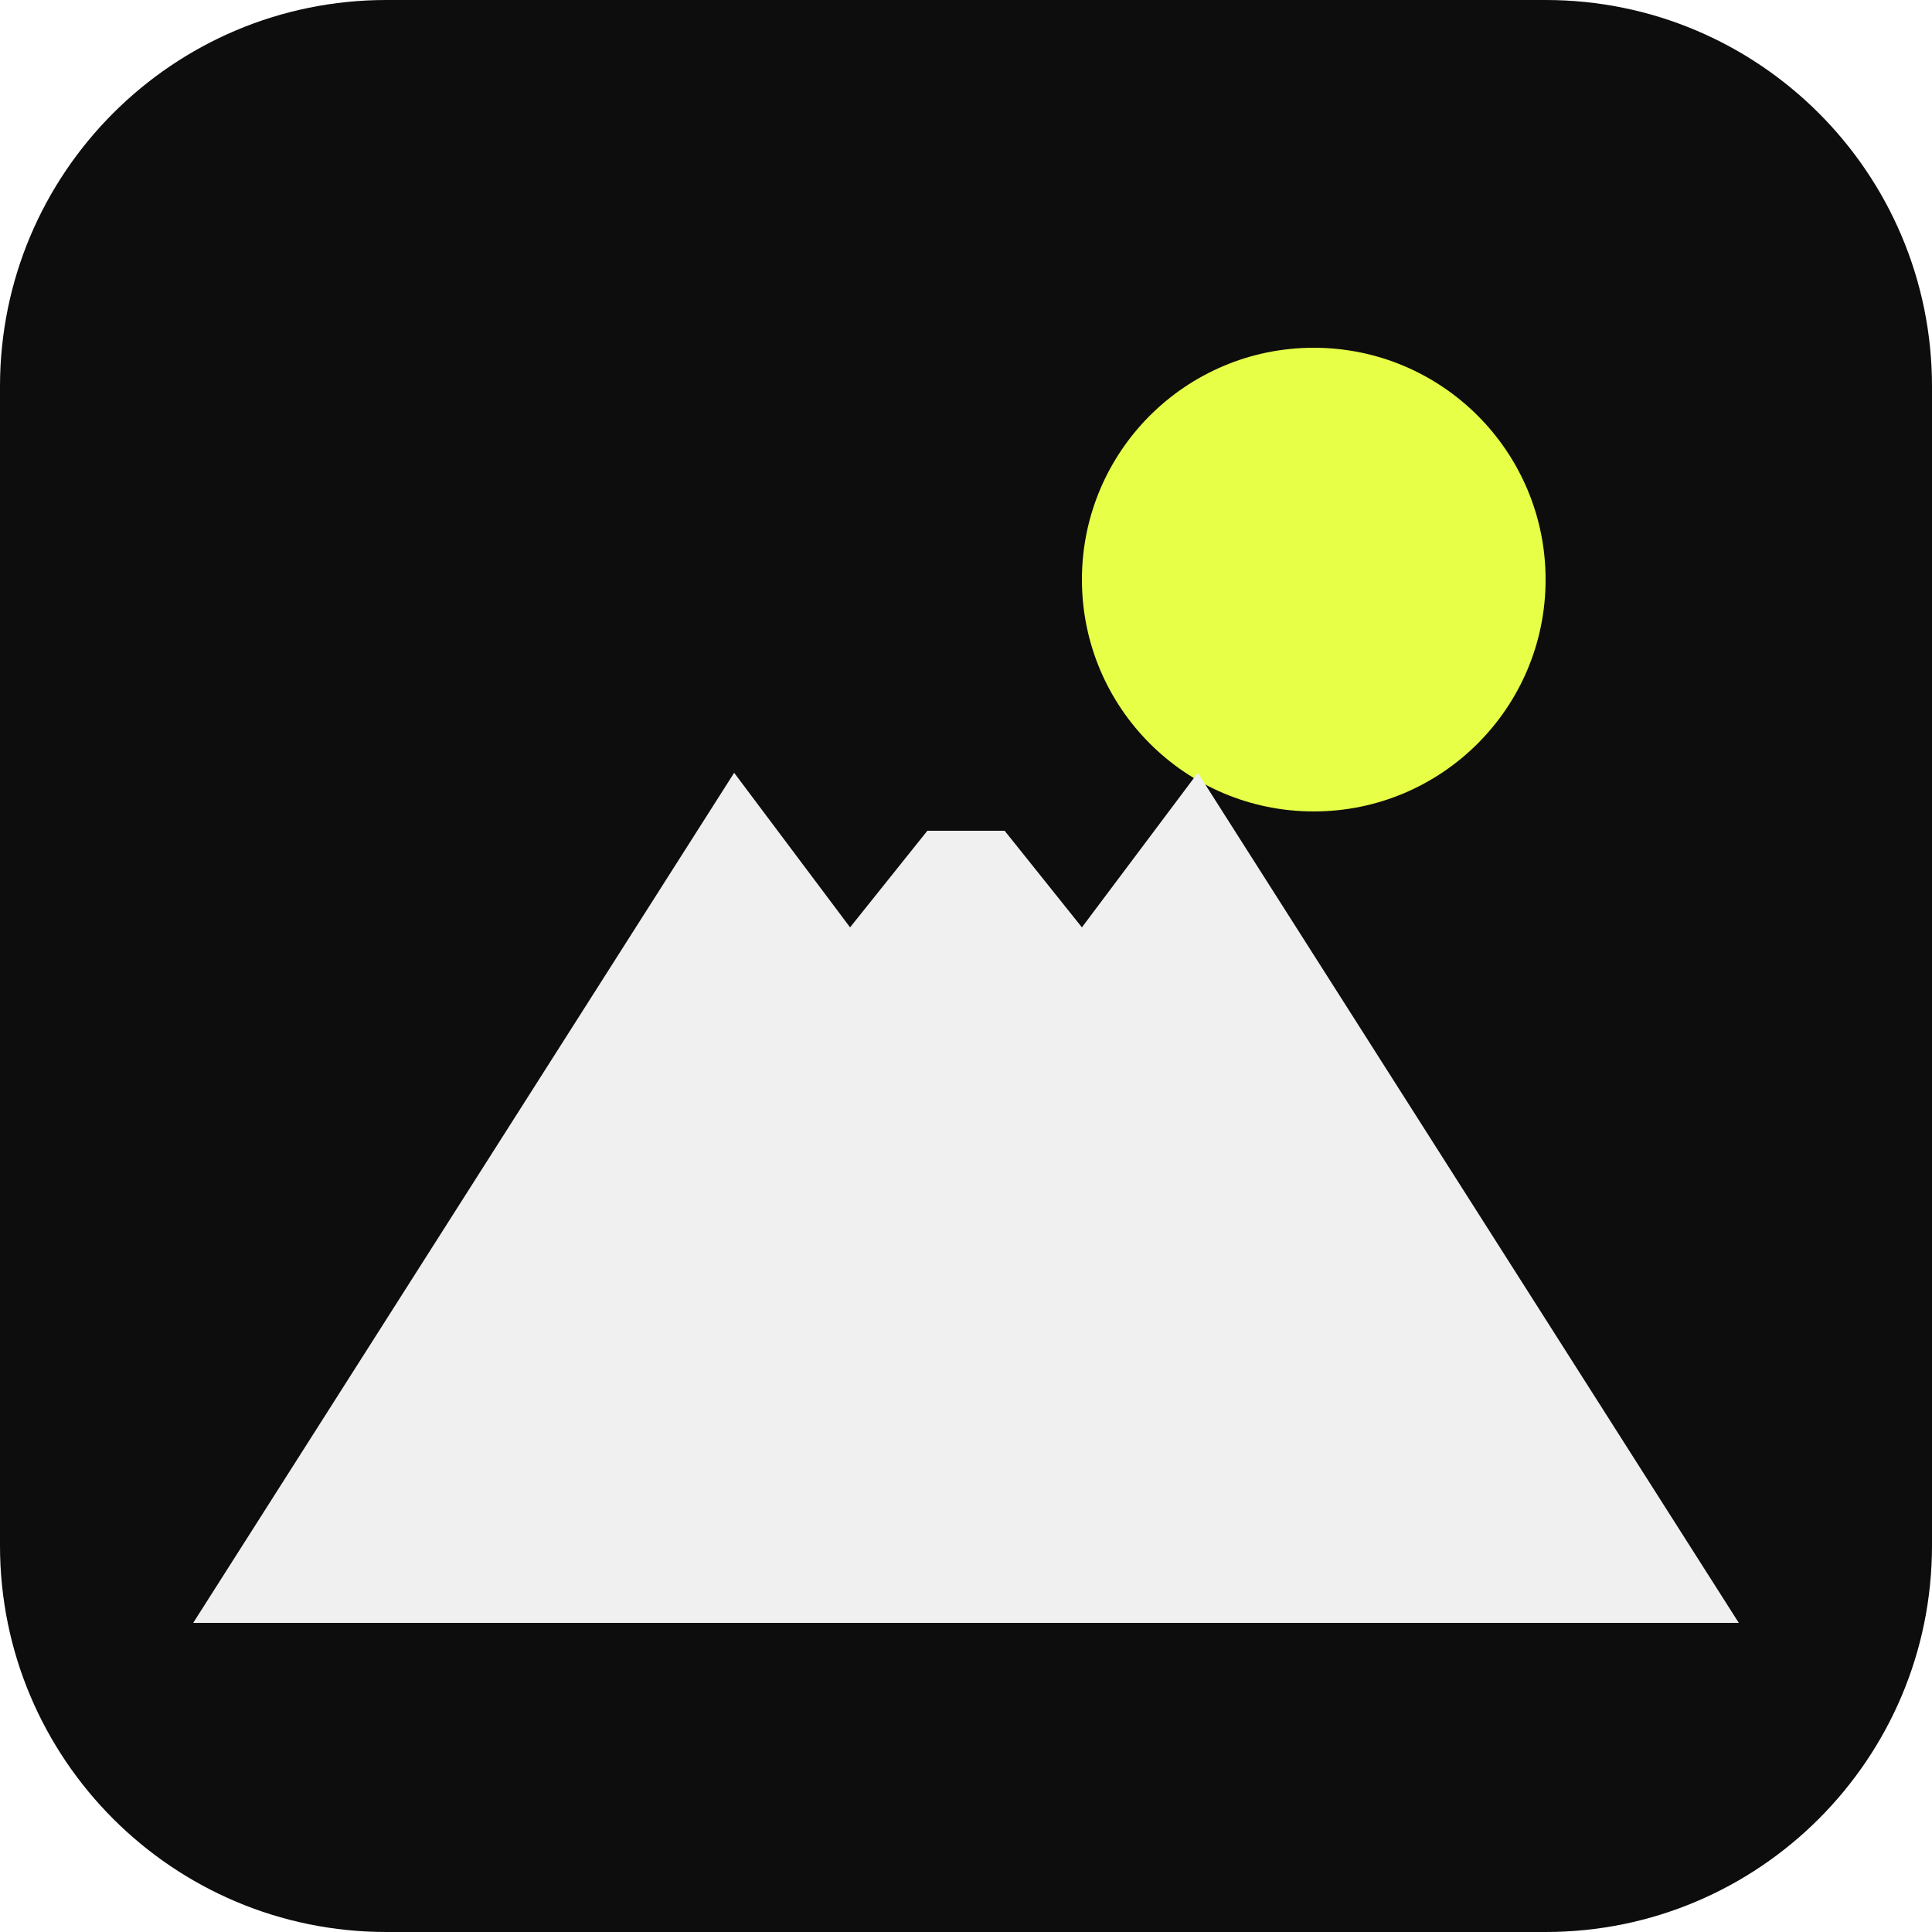
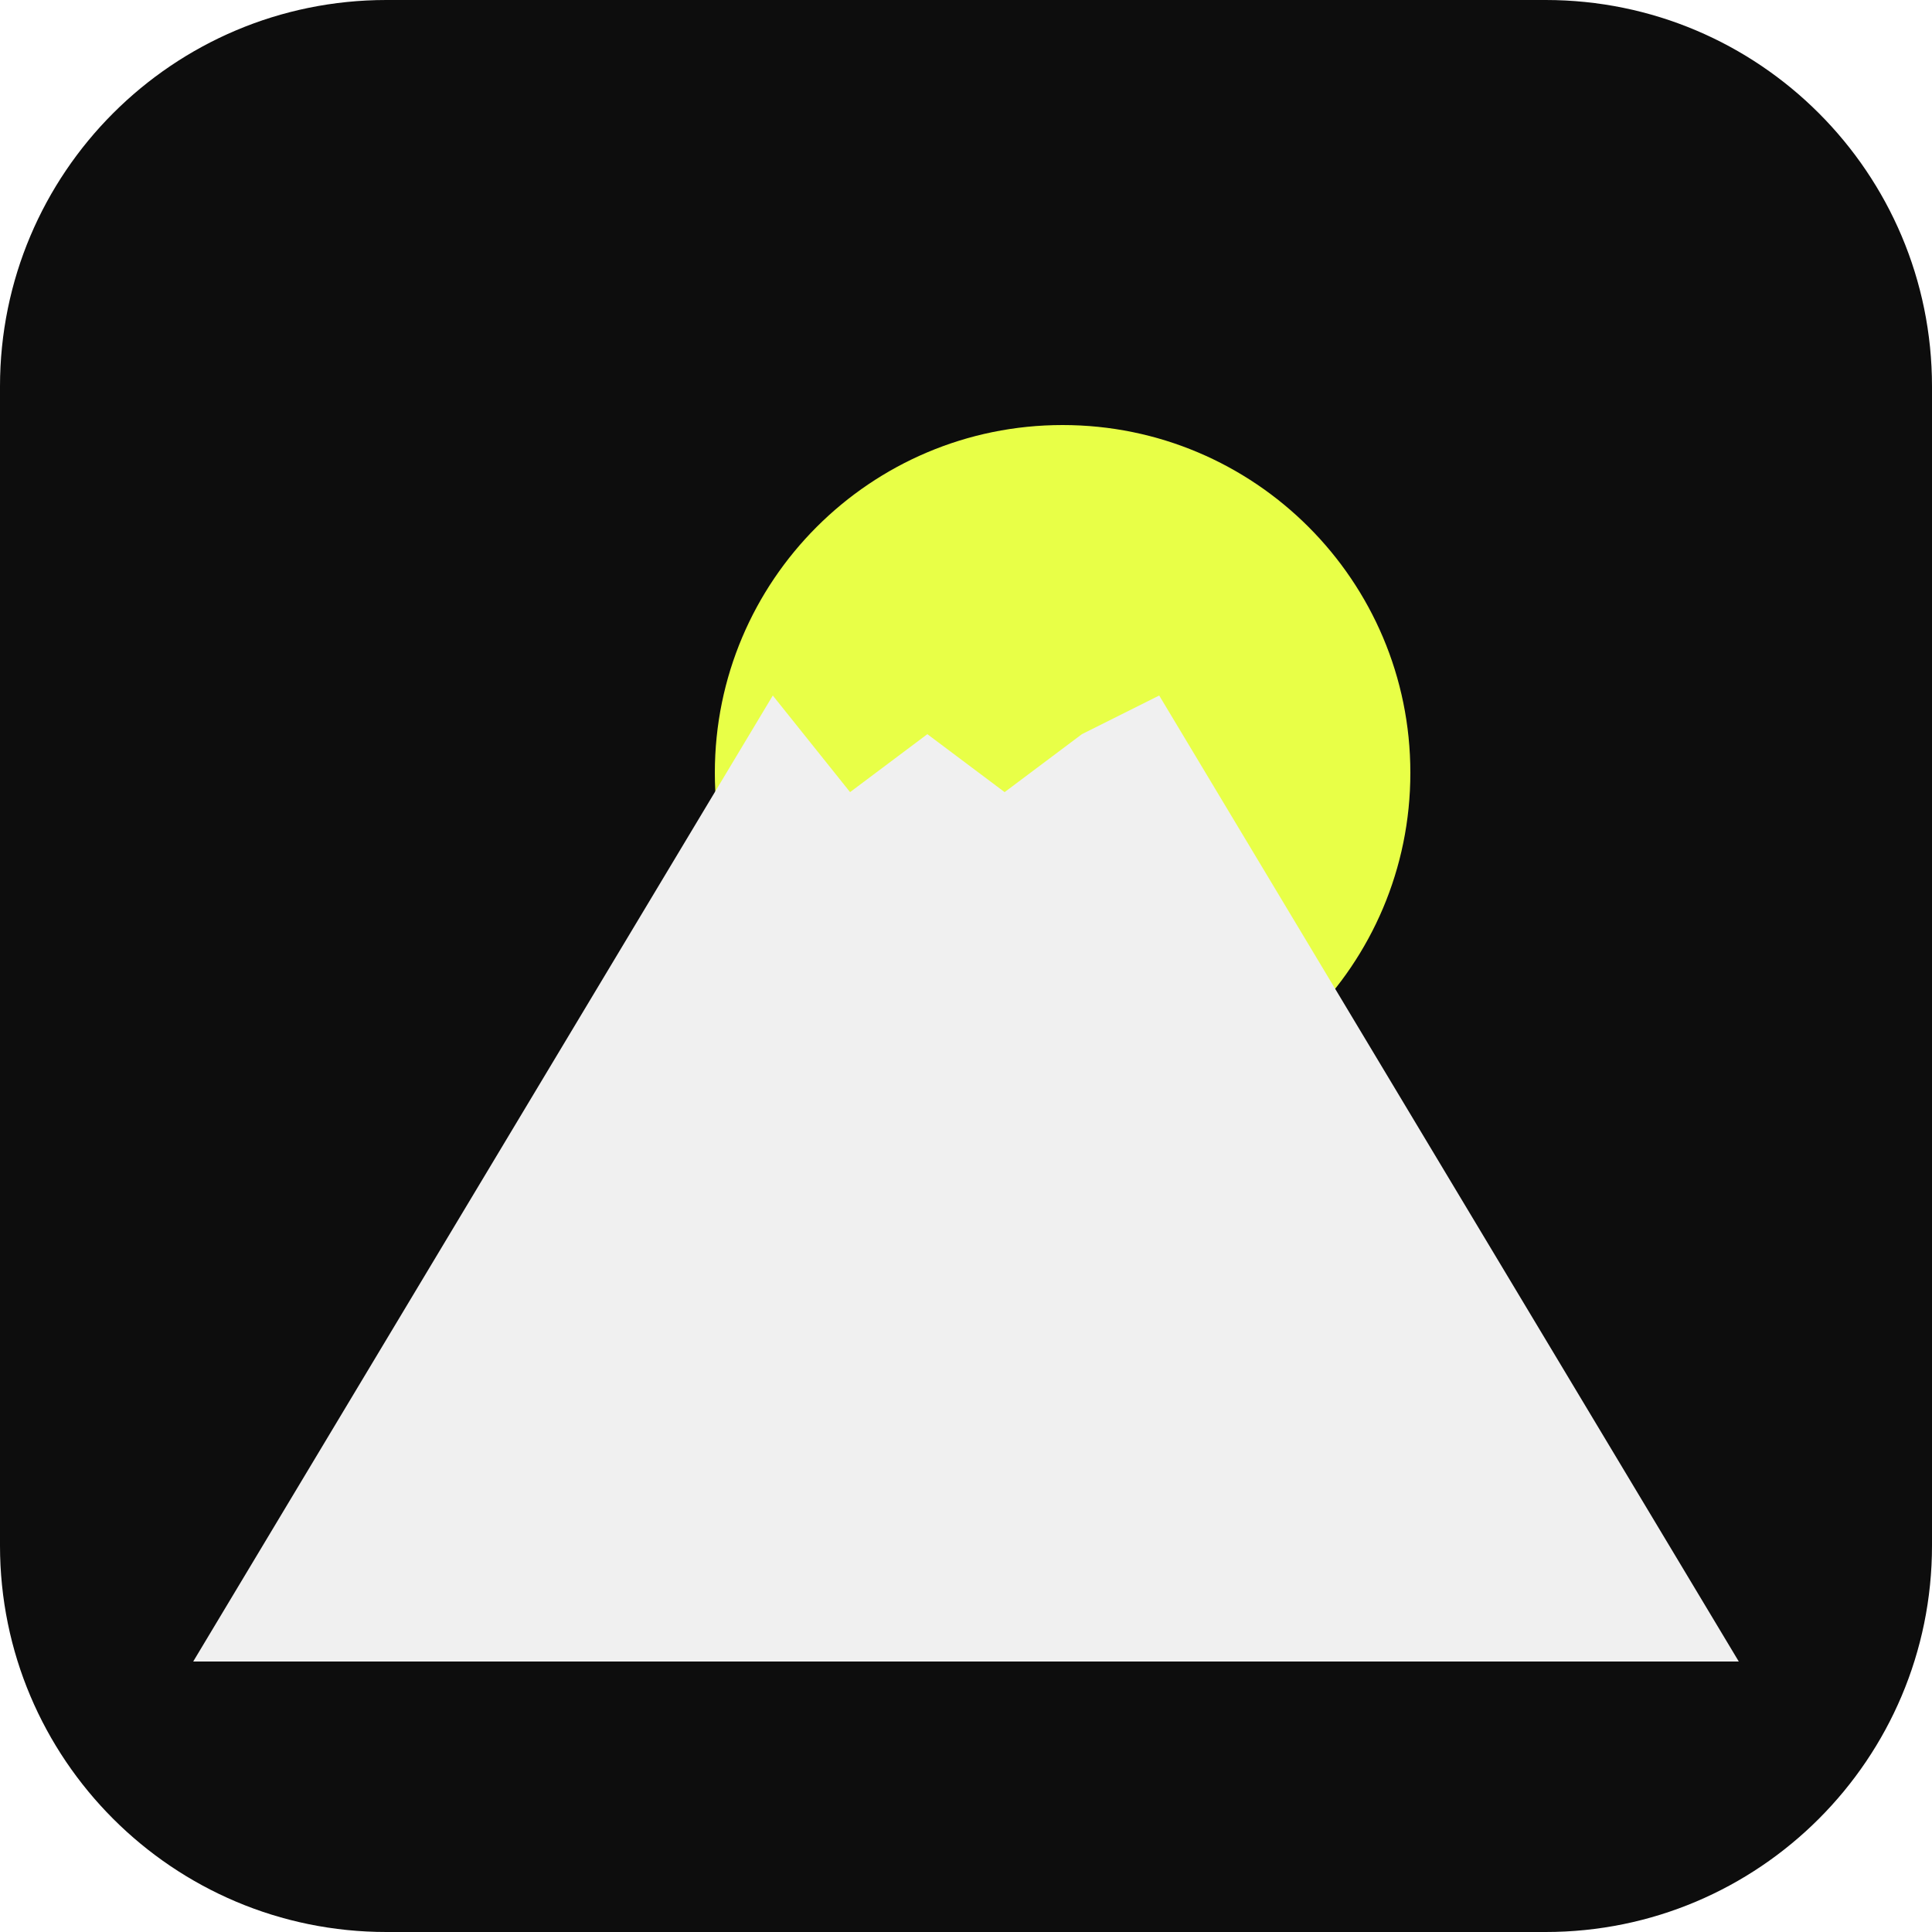
<svg xmlns="http://www.w3.org/2000/svg" viewBox="0 0 100 100">
  <rect width="100" height="100" rx="20" fill="#0d0d0d" />
-   <circle cx="68" cy="30" r="12" fill="#E8FF47" />
-   <path d="M 10 84 L 38 40 L 44 48 L 48 43 L 52 43 L 56 48 L 62 40 L 90 84 Z" fill="#F0F0F0" />
+   <circle cx="55" cy="40" r="18" fill="#E8FF47" />
+   <path d="M 10 86 L 40 36 L 44 41 L 48 38 L 52 41 L 56 38 L 60 36 L 90 86 Z" fill="#F0F0F0" />
</svg>
